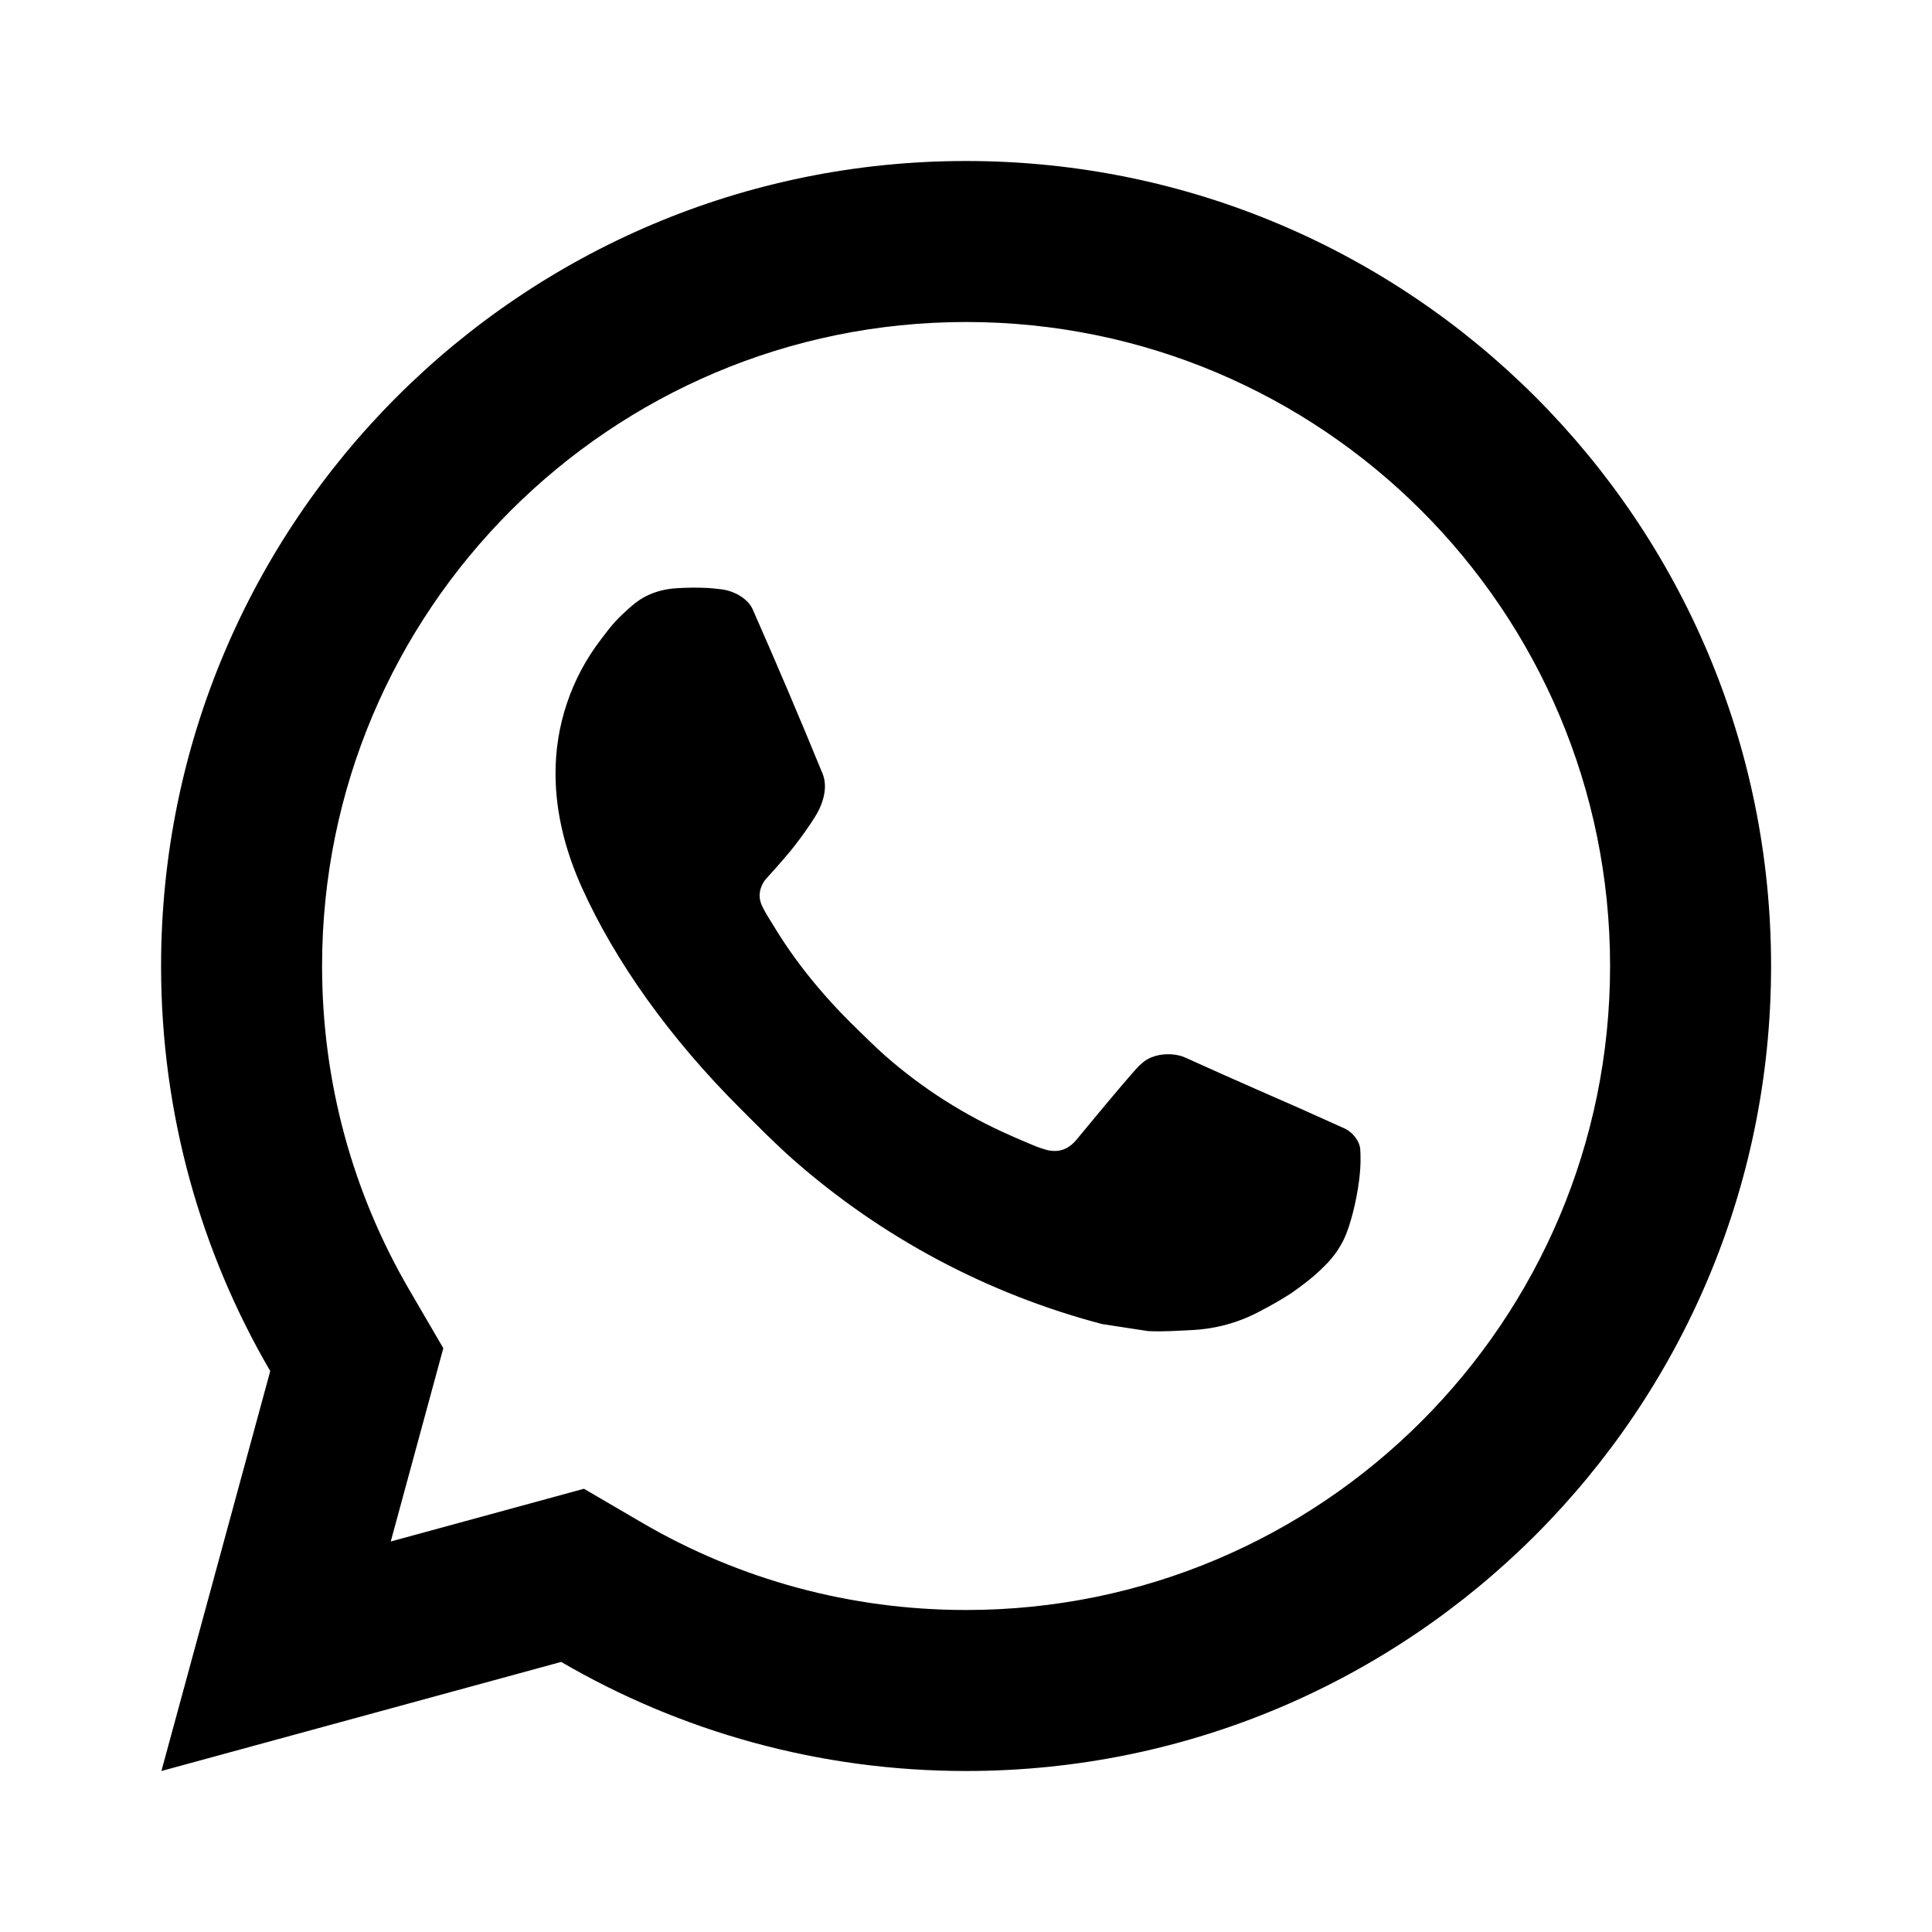
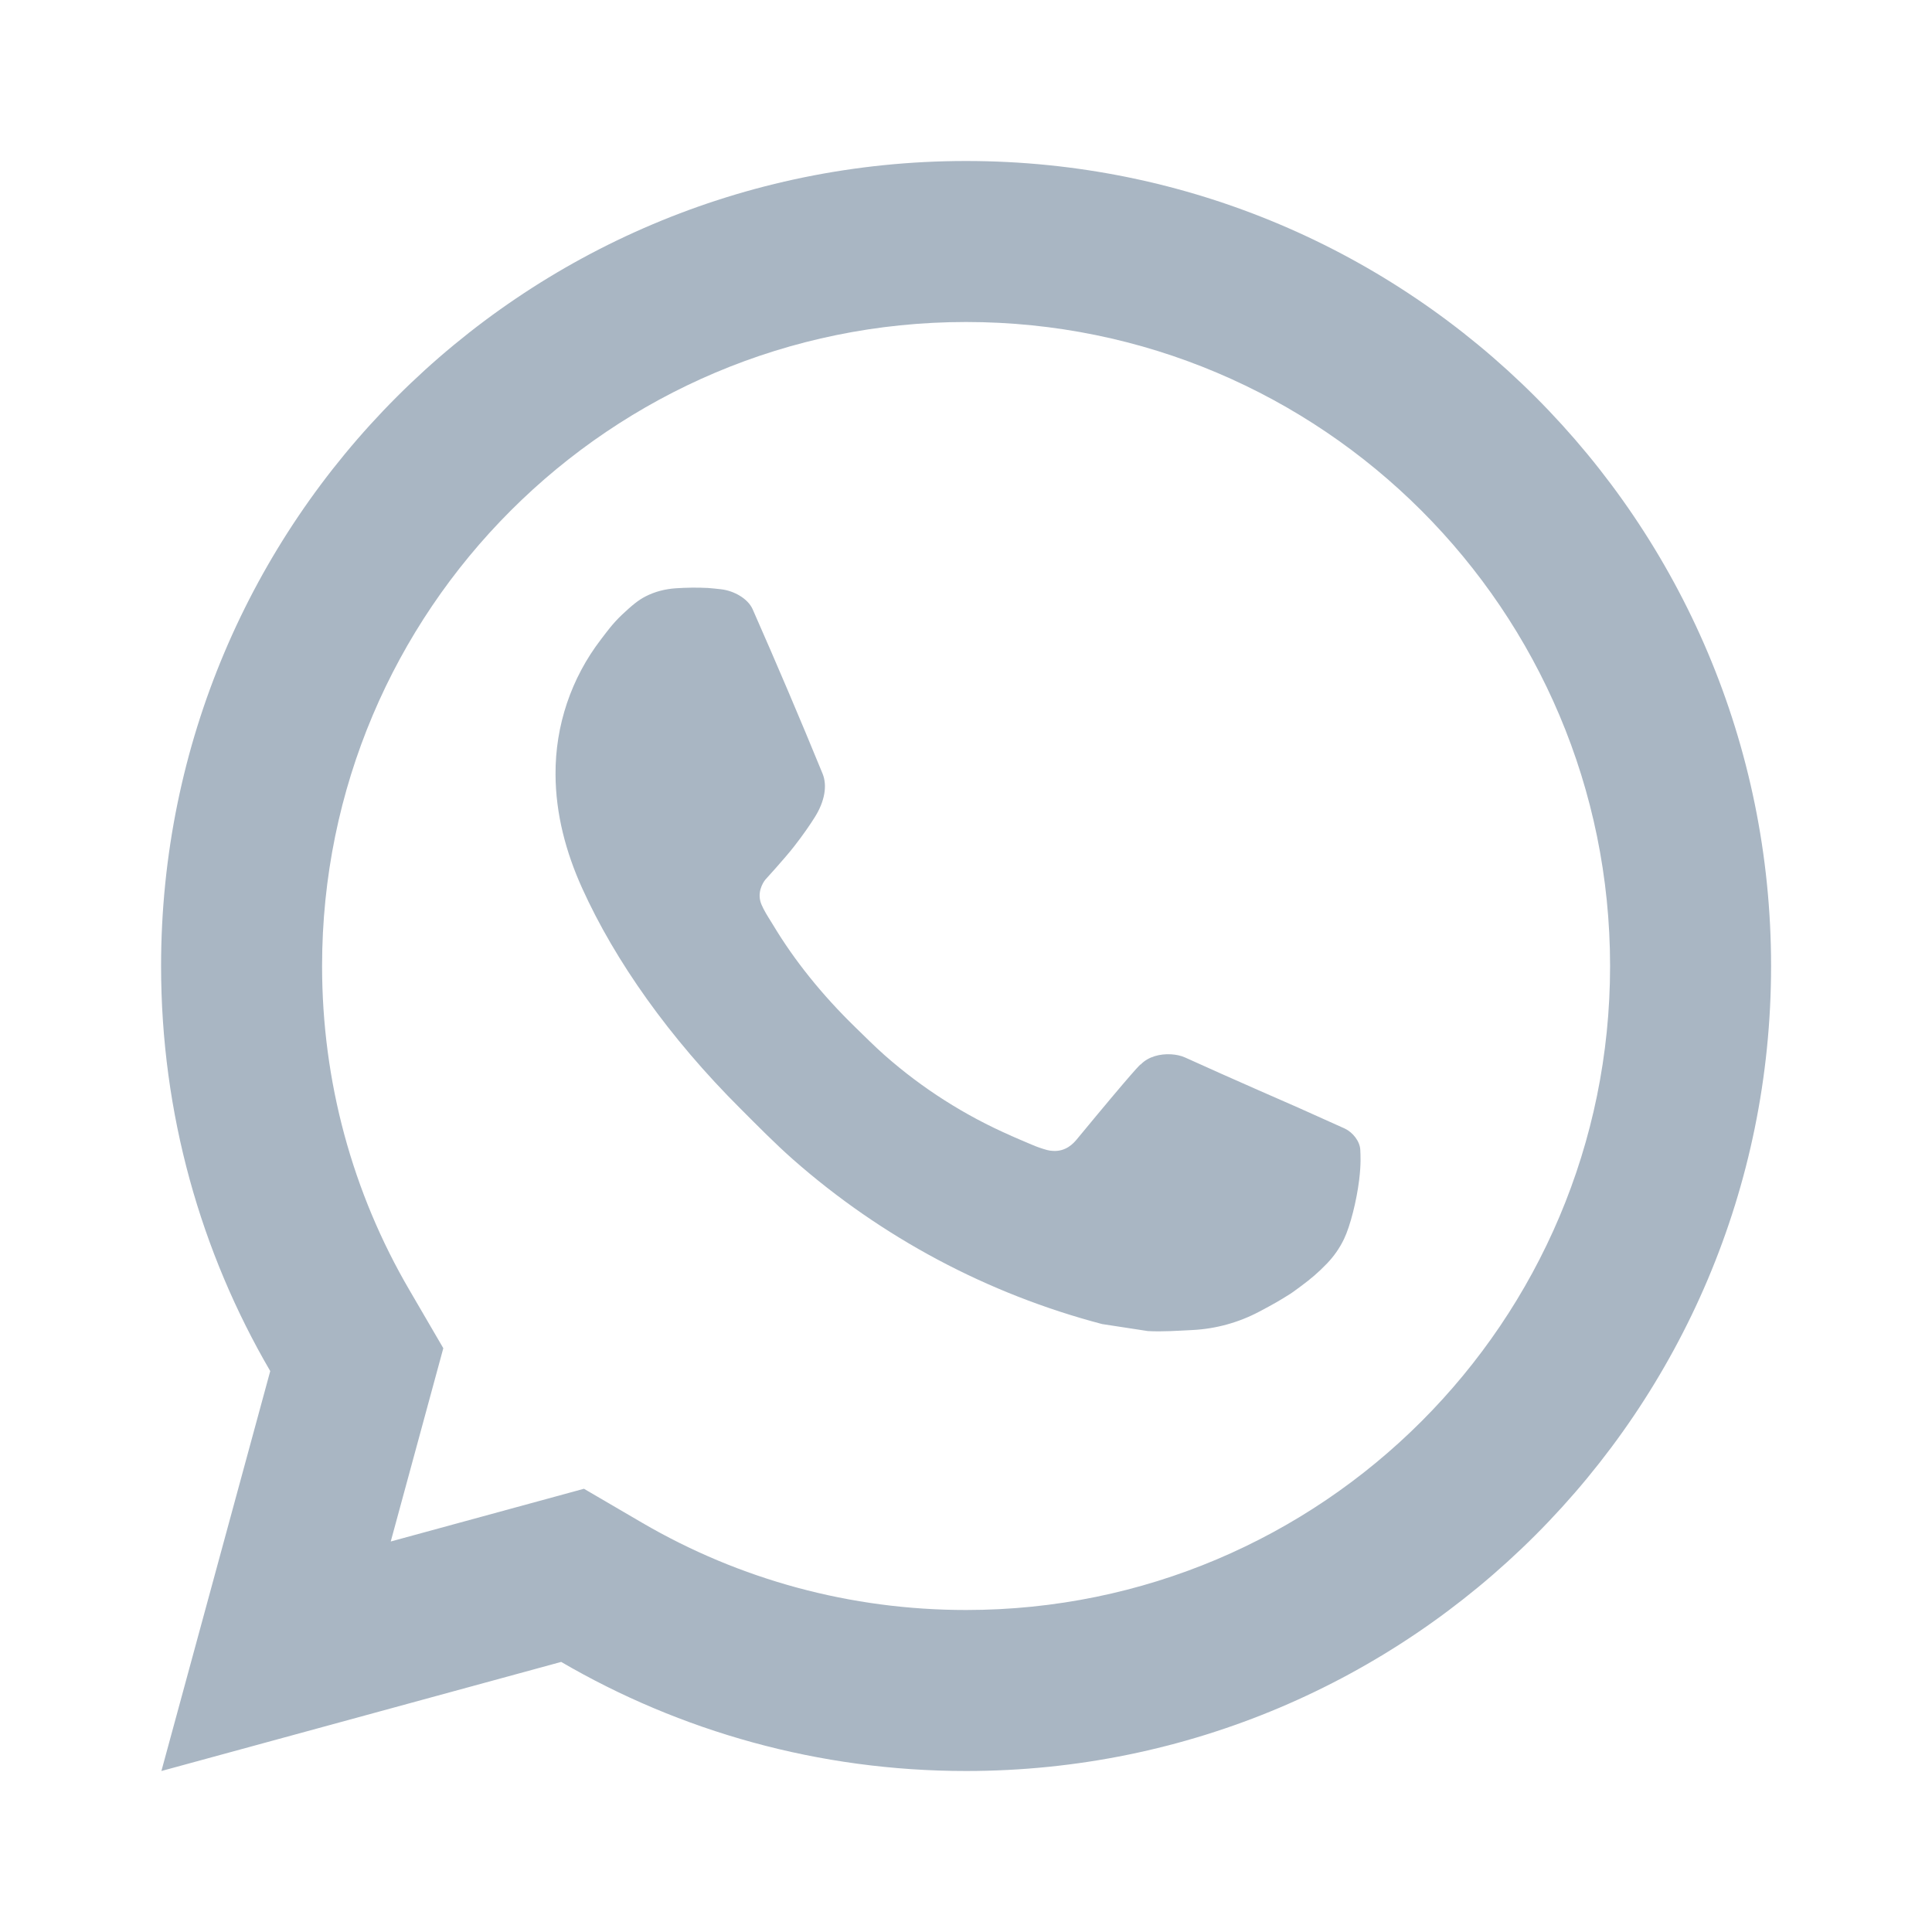
<svg xmlns="http://www.w3.org/2000/svg" viewBox="0 0 24 24">
-   <path d="M7.254 18.494L7.978 18.917C9.189 19.623 10.565 20 12.001 20C16.419 20 20.001 16.418 20.001 12C20.001 7.582 16.419 4 12.001 4C7.583 4 4.001 7.582 4.001 12C4.001 13.436 4.378 14.813 5.085 16.024L5.507 16.748L4.854 19.149L7.254 18.494ZM2.005 22L3.357 17.032C2.495 15.554 2.001 13.835 2.001 12C2.001 6.477 6.478 2 12.001 2C17.524 2 22.001 6.477 22.001 12C22.001 17.523 17.524 22 12.001 22C10.167 22 8.449 21.506 6.971 20.645L2.005 22ZM8.392 7.308C8.526 7.299 8.661 7.297 8.795 7.304C8.849 7.308 8.903 7.314 8.957 7.32C9.116 7.338 9.291 7.435 9.35 7.569C9.648 8.245 9.938 8.926 10.218 9.61C10.28 9.761 10.243 9.956 10.125 10.146C10.065 10.243 9.971 10.379 9.862 10.518C9.749 10.663 9.506 10.929 9.506 10.929C9.506 10.929 9.407 11.047 9.445 11.194C9.459 11.25 9.505 11.331 9.547 11.399C9.57 11.437 9.592 11.47 9.606 11.494C9.862 11.921 10.206 12.354 10.626 12.762C10.746 12.878 10.863 12.997 10.989 13.108C11.457 13.521 11.987 13.858 12.559 14.108L12.564 14.111C12.649 14.147 12.692 14.167 12.816 14.219C12.878 14.246 12.942 14.268 13.007 14.286C13.031 14.292 13.055 14.296 13.08 14.297C13.242 14.307 13.335 14.203 13.375 14.155C14.098 13.279 14.165 13.222 14.17 13.222V13.224C14.265 13.124 14.414 13.089 14.548 13.097C14.608 13.101 14.669 13.112 14.725 13.138C15.256 13.38 16.126 13.759 16.126 13.759L16.707 14.02C16.805 14.067 16.894 14.178 16.898 14.285C16.901 14.352 16.908 14.46 16.884 14.658C16.852 14.917 16.774 15.228 16.696 15.391C16.641 15.506 16.569 15.607 16.487 15.693C16.374 15.81 16.291 15.881 16.156 15.981C16.074 16.043 16.031 16.071 16.031 16.071C15.892 16.159 15.814 16.203 15.648 16.291C15.391 16.428 15.107 16.507 14.815 16.522C14.63 16.531 14.444 16.545 14.259 16.535C14.251 16.534 13.691 16.448 13.691 16.448C12.269 16.074 10.954 15.374 9.85 14.402C9.625 14.203 9.415 13.989 9.202 13.776C8.313 12.891 7.64 11.936 7.232 11.034C7.03 10.588 6.903 10.112 6.901 9.621C6.897 9.014 7.096 8.423 7.466 7.942C7.539 7.847 7.608 7.749 7.727 7.636C7.853 7.517 7.934 7.452 8.021 7.408C8.136 7.349 8.263 7.317 8.392 7.308Z" />
+   <path d="M7.254 18.494L7.978 18.917C9.189 19.623 10.565 20 12.001 20C16.419 20 20.001 16.418 20.001 12C20.001 7.582 16.419 4 12.001 4C7.583 4 4.001 7.582 4.001 12C4.001 13.436 4.378 14.813 5.085 16.024L5.507 16.748L4.854 19.149L7.254 18.494ZM2.005 22L3.357 17.032C2.495 15.554 2.001 13.835 2.001 12C2.001 6.477 6.478 2 12.001 2C17.524 2 22.001 6.477 22.001 12C22.001 17.523 17.524 22 12.001 22C10.167 22 8.449 21.506 6.971 20.645L2.005 22ZM8.392 7.308C8.526 7.299 8.661 7.297 8.795 7.304C8.849 7.308 8.903 7.314 8.957 7.32C9.116 7.338 9.291 7.435 9.35 7.569C9.648 8.245 9.938 8.926 10.218 9.61C10.28 9.761 10.243 9.956 10.125 10.146C10.065 10.243 9.971 10.379 9.862 10.518C9.749 10.663 9.506 10.929 9.506 10.929C9.506 10.929 9.407 11.047 9.445 11.194C9.459 11.25 9.505 11.331 9.547 11.399C9.57 11.437 9.592 11.47 9.606 11.494C9.862 11.921 10.206 12.354 10.626 12.762C10.746 12.878 10.863 12.997 10.989 13.108C11.457 13.521 11.987 13.858 12.559 14.108L12.564 14.111C12.649 14.147 12.692 14.167 12.816 14.219C12.878 14.246 12.942 14.268 13.007 14.286C13.031 14.292 13.055 14.296 13.08 14.297C13.242 14.307 13.335 14.203 13.375 14.155C14.098 13.279 14.165 13.222 14.17 13.222V13.224C14.265 13.124 14.414 13.089 14.548 13.097C14.608 13.101 14.669 13.112 14.725 13.138C15.256 13.38 16.126 13.759 16.126 13.759L16.707 14.02C16.805 14.067 16.894 14.178 16.898 14.285C16.901 14.352 16.908 14.46 16.884 14.658C16.852 14.917 16.774 15.228 16.696 15.391C16.641 15.506 16.569 15.607 16.487 15.693C16.374 15.81 16.291 15.881 16.156 15.981C16.074 16.043 16.031 16.071 16.031 16.071C15.892 16.159 15.814 16.203 15.648 16.291C15.391 16.428 15.107 16.507 14.815 16.522C14.63 16.531 14.444 16.545 14.259 16.535C14.251 16.534 13.691 16.448 13.691 16.448C12.269 16.074 10.954 15.374 9.85 14.402C9.625 14.203 9.415 13.989 9.202 13.776C8.313 12.891 7.64 11.936 7.232 11.034C7.03 10.588 6.903 10.112 6.901 9.621C6.897 9.014 7.096 8.423 7.466 7.942C7.539 7.847 7.608 7.749 7.727 7.636C7.853 7.517 7.934 7.452 8.021 7.408C8.136 7.349 8.263 7.317 8.392 7.308Z" fill="rgba(169,182,195,1)" />
</svg>
